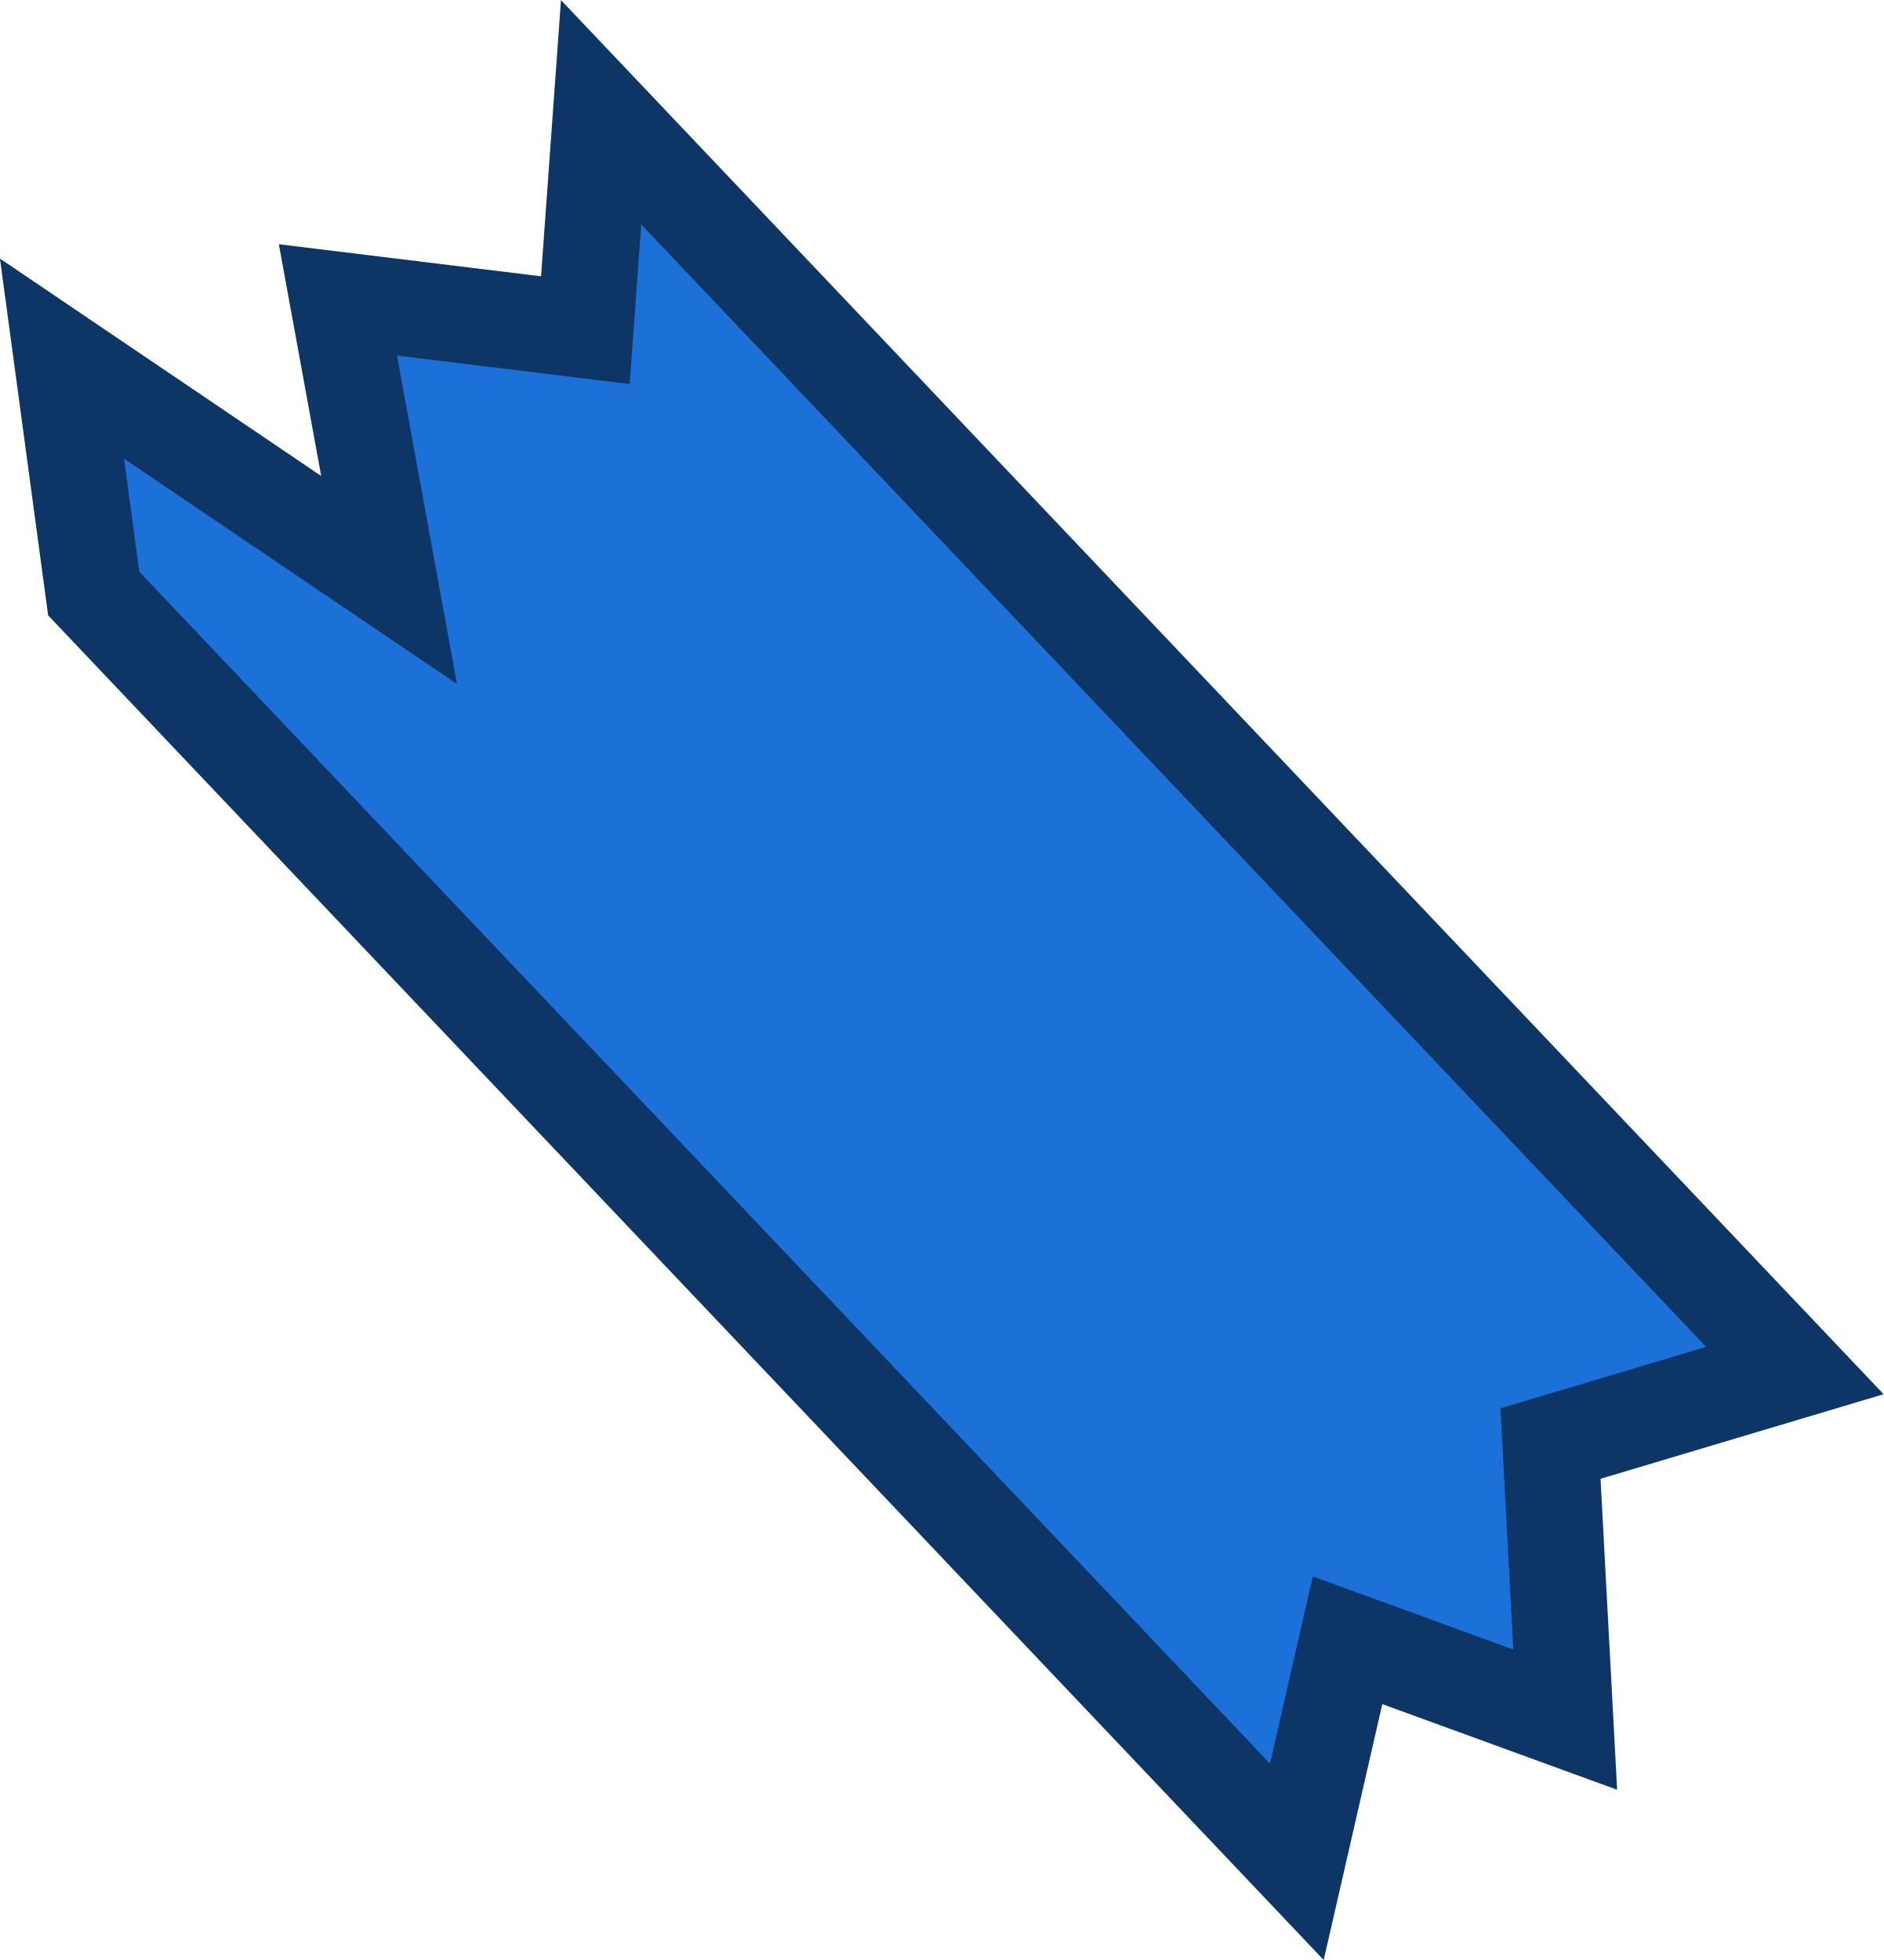
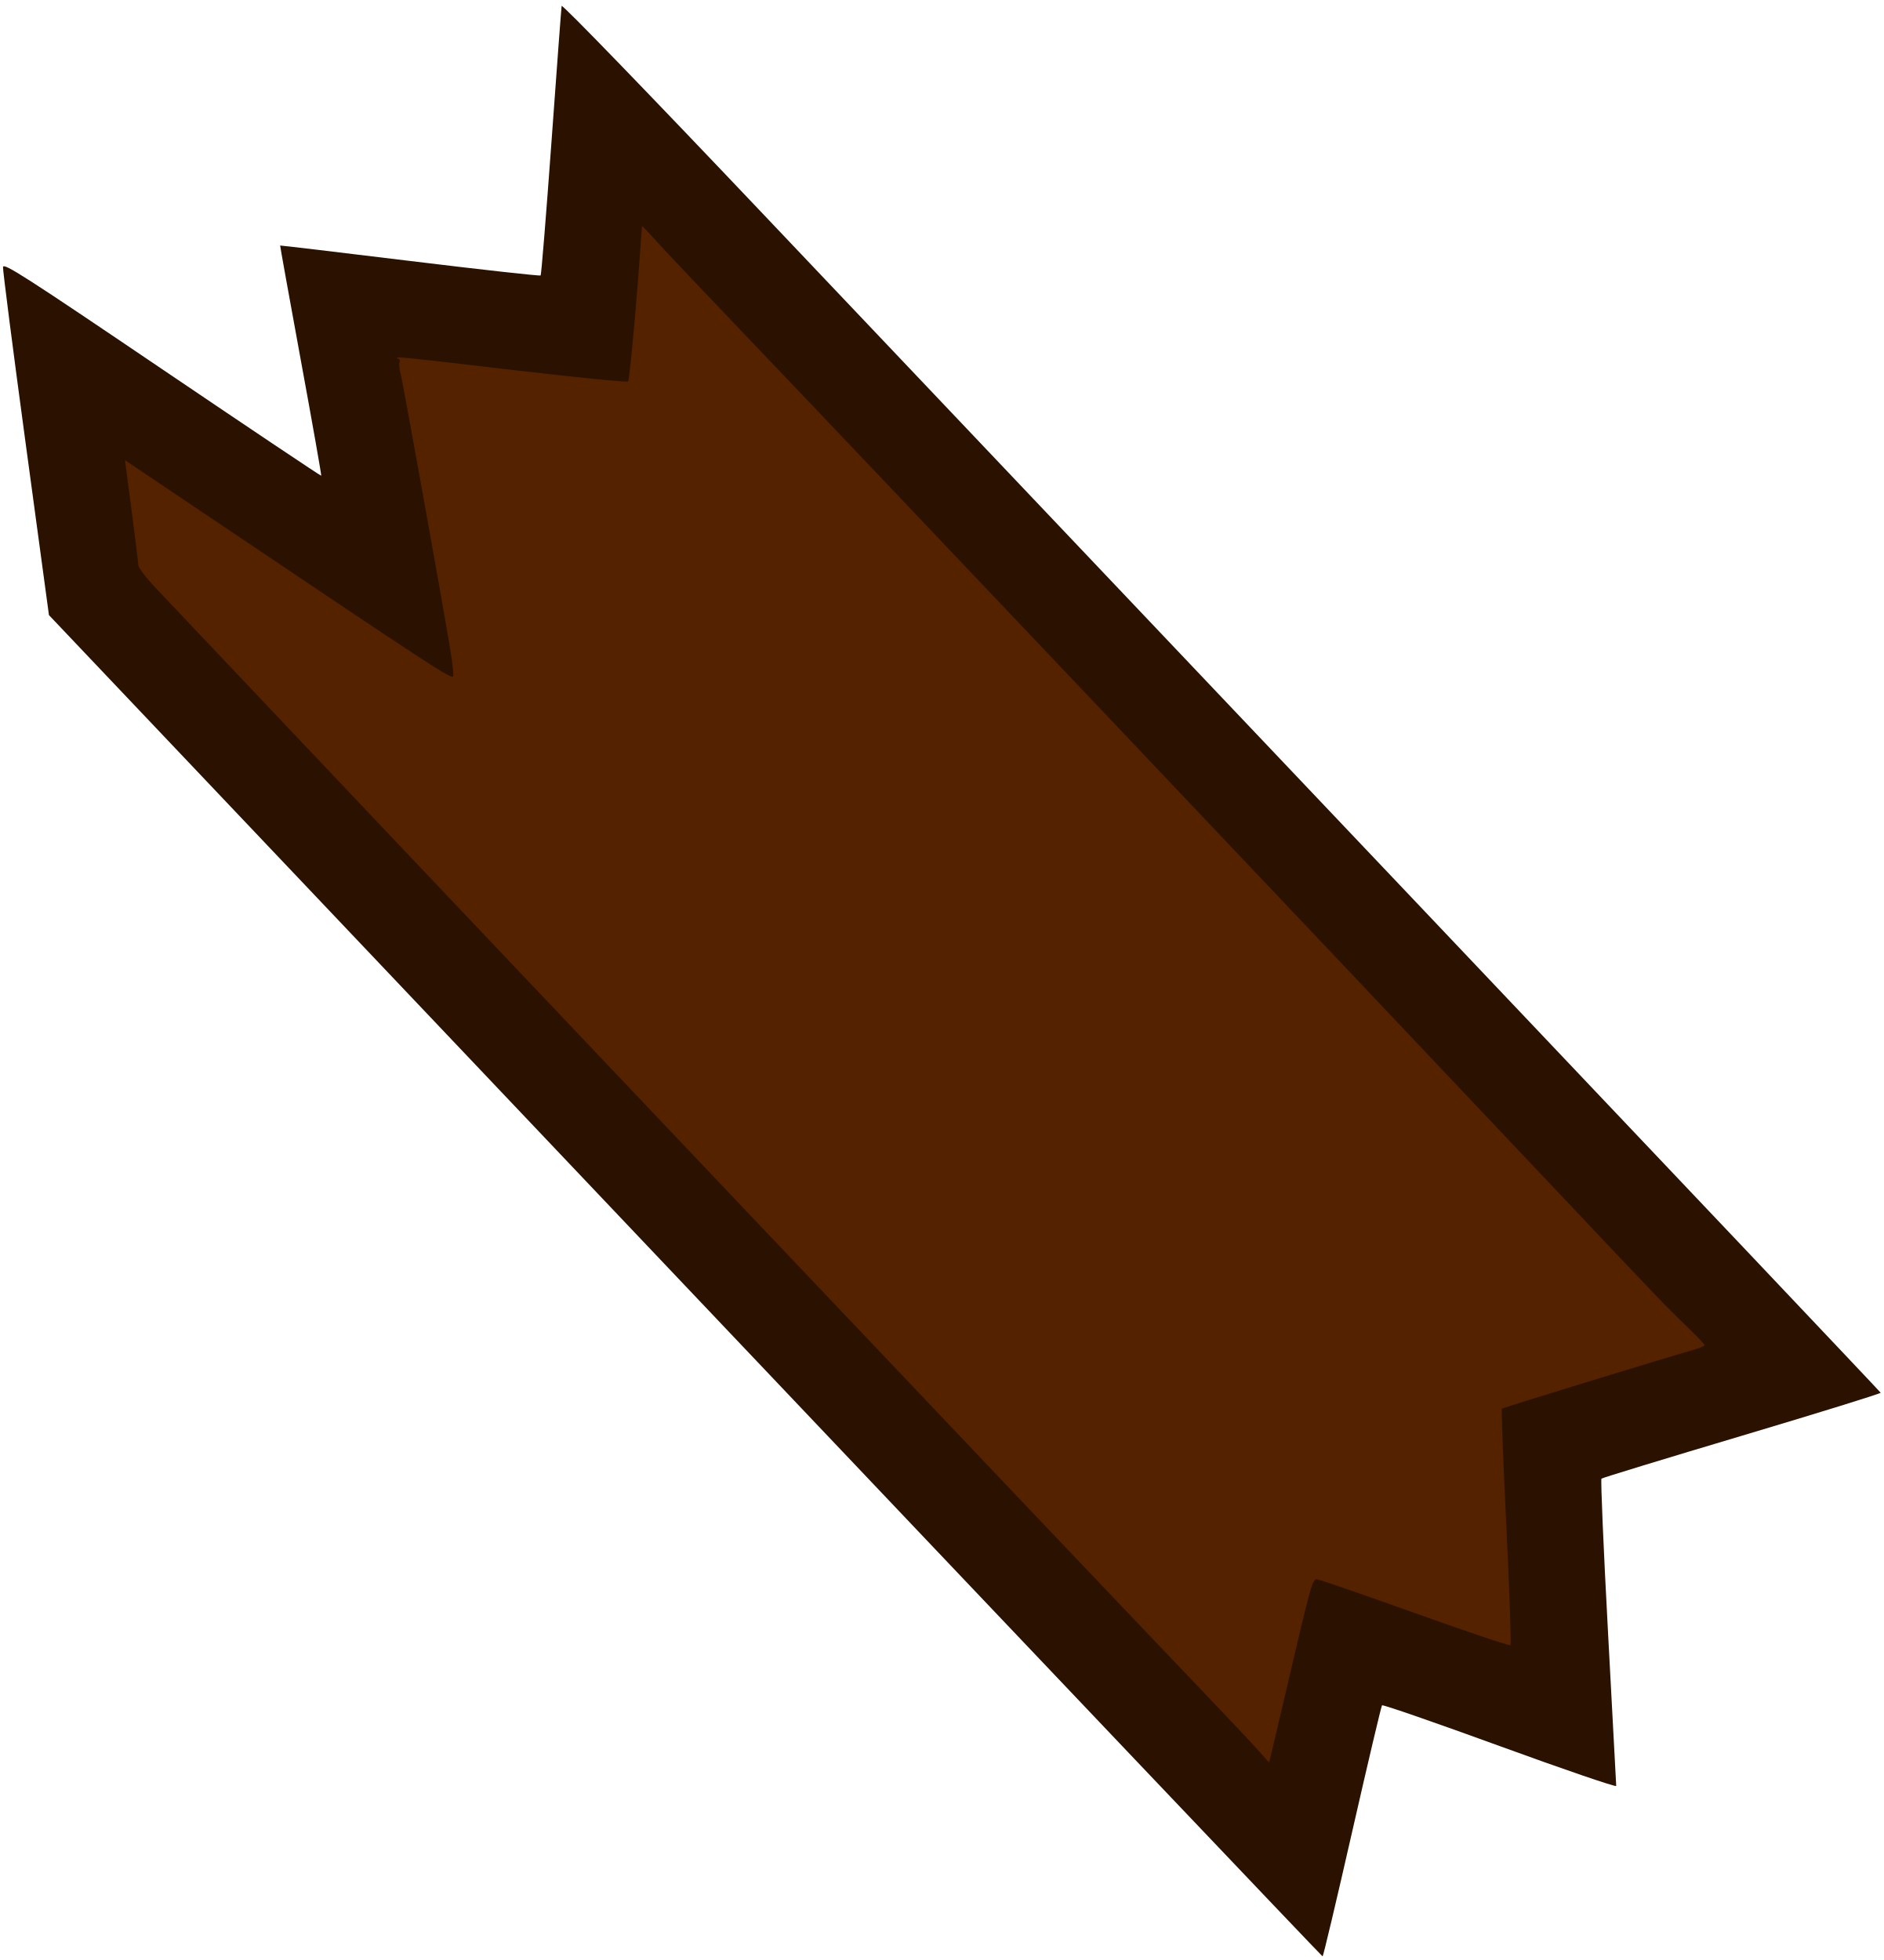
<svg xmlns="http://www.w3.org/2000/svg" width="20.72mm" height="21.56mm" viewBox="0 0 20.72 21.56" version="1.1" id="svg2430" xml:space="preserve">
  <defs id="defs2424" />
  <path d="" fill="#1c71d8" stroke="#0d3565" stroke-width="2.811" id="path3511" style="mix-blend-mode:normal;fill-rule:nonzero;stroke-linecap:butt;stroke-linejoin:miter;stroke-miterlimit:10;stroke-dasharray:none;stroke-dashoffset:0" />
-   <path id="path11" style="fill:#1c71d8;stroke:#0d3565;stroke-width:1.058;stroke-linecap:square;stroke-linejoin:miter;stroke-miterlimit:10" d="m 3.717,3.299 0.563,3.081 -3.598,-2.435 0.349,2.584 13.234,13.951 0.558,-2.437 2.394,0.873 -0.162,-3.037 2.688,-0.803 -13.131,-13.841 -0.173,2.397 z" />
+   <path style="fill:#552200;stroke-width:0.027" d="M 7.846,12.982 C 4.454,9.415 1.598,6.41 1.501,6.304 L 1.323,6.11 1.241,5.495 C 1.196,5.157 1.162,4.878 1.165,4.874 1.169,4.871 2.002,5.428 3.016,6.113 4.03,6.798 4.866,7.353 4.873,7.346 4.88,7.339 4.737,6.519 4.555,5.525 4.237,3.791 4.225,3.716 4.278,3.716 4.308,3.716 4.892,3.783 5.575,3.866 6.257,3.949 6.821,4.012 6.826,4.007 6.832,4.001 6.864,3.606 6.899,3.128 6.933,2.649 6.97,2.261 6.981,2.265 7.017,2.277 18.913,14.795 18.9,14.807 c -0.007,0.007 -0.521,0.164 -1.142,0.349 l -1.13,0.337 6.75e-4,0.163 c 3.79e-4,0.09 0.03,0.693 0.065,1.34 0.036,0.647 0.061,1.18 0.056,1.185 -0.005,0.005 -0.507,-0.172 -1.116,-0.394 -0.609,-0.221 -1.113,-0.397 -1.12,-0.389 -0.007,0.007 -0.119,0.472 -0.248,1.032 -0.129,0.56 -0.239,1.022 -0.244,1.027 -0.005,0.004 -2.785,-2.91 -6.177,-6.476 z" id="path1" />
+   <path style="fill:#2b1100;stroke-width:0.099" d="M 28.485,53.455 2.035,25.573 1.068,18.444 C 0.536,14.523 0.112,11.218 0.125,11.1 c 0.021,-0.185 0.936,0.403 6.613,4.246 3.624,2.453 6.602,4.448 6.617,4.433 0.015,-0.015 -0.365,-2.172 -0.847,-4.792 -0.481,-2.62 -0.868,-4.771 -0.861,-4.779 0.008,-0.009 2.435,0.28 5.395,0.641 2.959,0.361 5.405,0.632 5.434,0.603 0.029,-0.029 0.232,-2.529 0.451,-5.554 0.218,-3.025 0.408,-5.568 0.422,-5.652 0.014,-0.087 3.588,3.605 8.362,8.637 4.585,4.834 16.913,17.827 27.394,28.873 10.481,11.046 19.068,20.112 19.081,20.146 0.013,0.034 -2.577,0.837 -5.757,1.785 -3.18,0.948 -5.812,1.752 -5.85,1.787 -0.038,0.034 0.084,2.899 0.271,6.365 0.187,3.466 0.341,6.352 0.342,6.411 9.03e-4,0.06 -2.176,-0.685 -4.837,-1.655 -2.661,-0.97 -4.866,-1.734 -4.899,-1.697 -0.033,0.037 -0.591,2.401 -1.241,5.253 -0.649,2.852 -1.203,5.186 -1.23,5.186 C 54.959,81.337 43.033,68.79 28.485,53.455 Z m 25.058,16.518 c 0.939,-4.026 1.02,-4.317 1.201,-4.317 0.078,0 1.908,0.631 4.065,1.403 2.158,0.772 3.952,1.374 3.988,1.338 0.036,-0.036 -0.042,-2.251 -0.172,-4.923 -0.13,-2.672 -0.214,-4.881 -0.186,-4.909 0.041,-0.041 6.758,-2.103 8.054,-2.472 0.205,-0.058 0.372,-0.135 0.372,-0.171 0,-0.036 -0.346,-0.398 -0.769,-0.806 C 69.202,54.254 69.044,54.09 64.408,49.18 55.229,39.458 35.396,18.543 30.772,13.709 29.16,12.023 27.584,10.357 27.27,10.007 26.956,9.657 26.696,9.383 26.691,9.399 c -0.004,0.016 -0.025,0.289 -0.046,0.607 -0.161,2.402 -0.469,5.789 -0.533,5.853 -0.042,0.043 -2.178,-0.169 -4.747,-0.471 -4.57,-0.538 -5.075,-0.589 -4.815,-0.484 0.069,0.028 0.097,0.095 0.064,0.149 -0.034,0.054 -0.013,0.285 0.047,0.513 0.097,0.374 1.661,9.056 2.053,11.4 0.088,0.529 0.146,1.04 0.127,1.137 -0.034,0.176 -0.572,-0.176 -11.206,-7.33 l -2.439,-1.641 0.276,2.097 c 0.152,1.153 0.278,2.178 0.28,2.277 0.002,0.099 0.329,0.523 0.725,0.943 9.626,10.184 39.016,41.159 43.294,45.627 1.203,1.257 2.366,2.492 2.584,2.745 0.218,0.253 0.403,0.453 0.41,0.444 0.007,-0.009 0.357,-1.489 0.778,-3.291 z" id="path2" transform="scale(0.2645833)" />
</svg>
